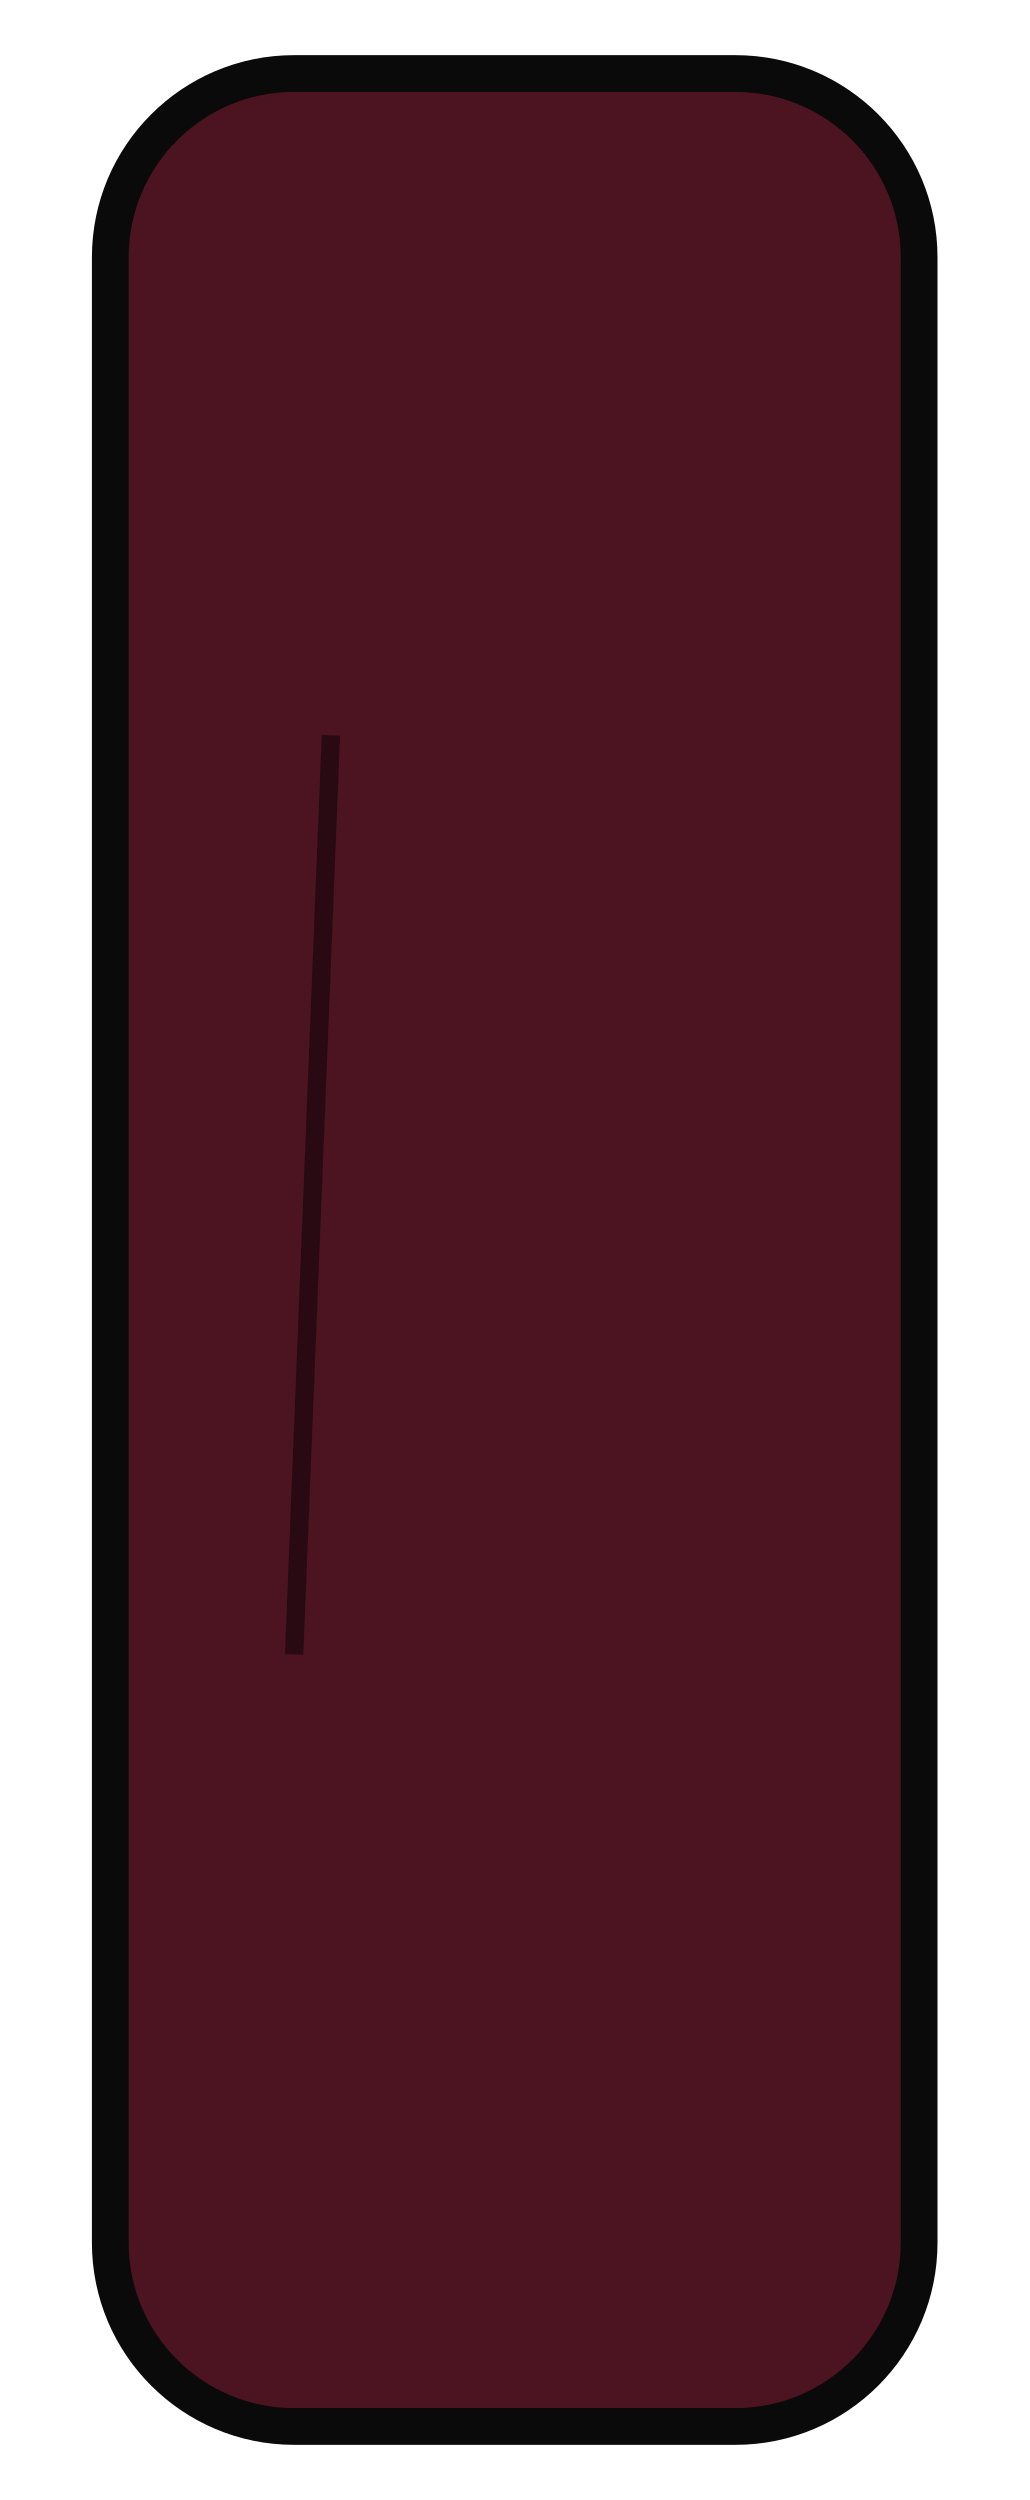
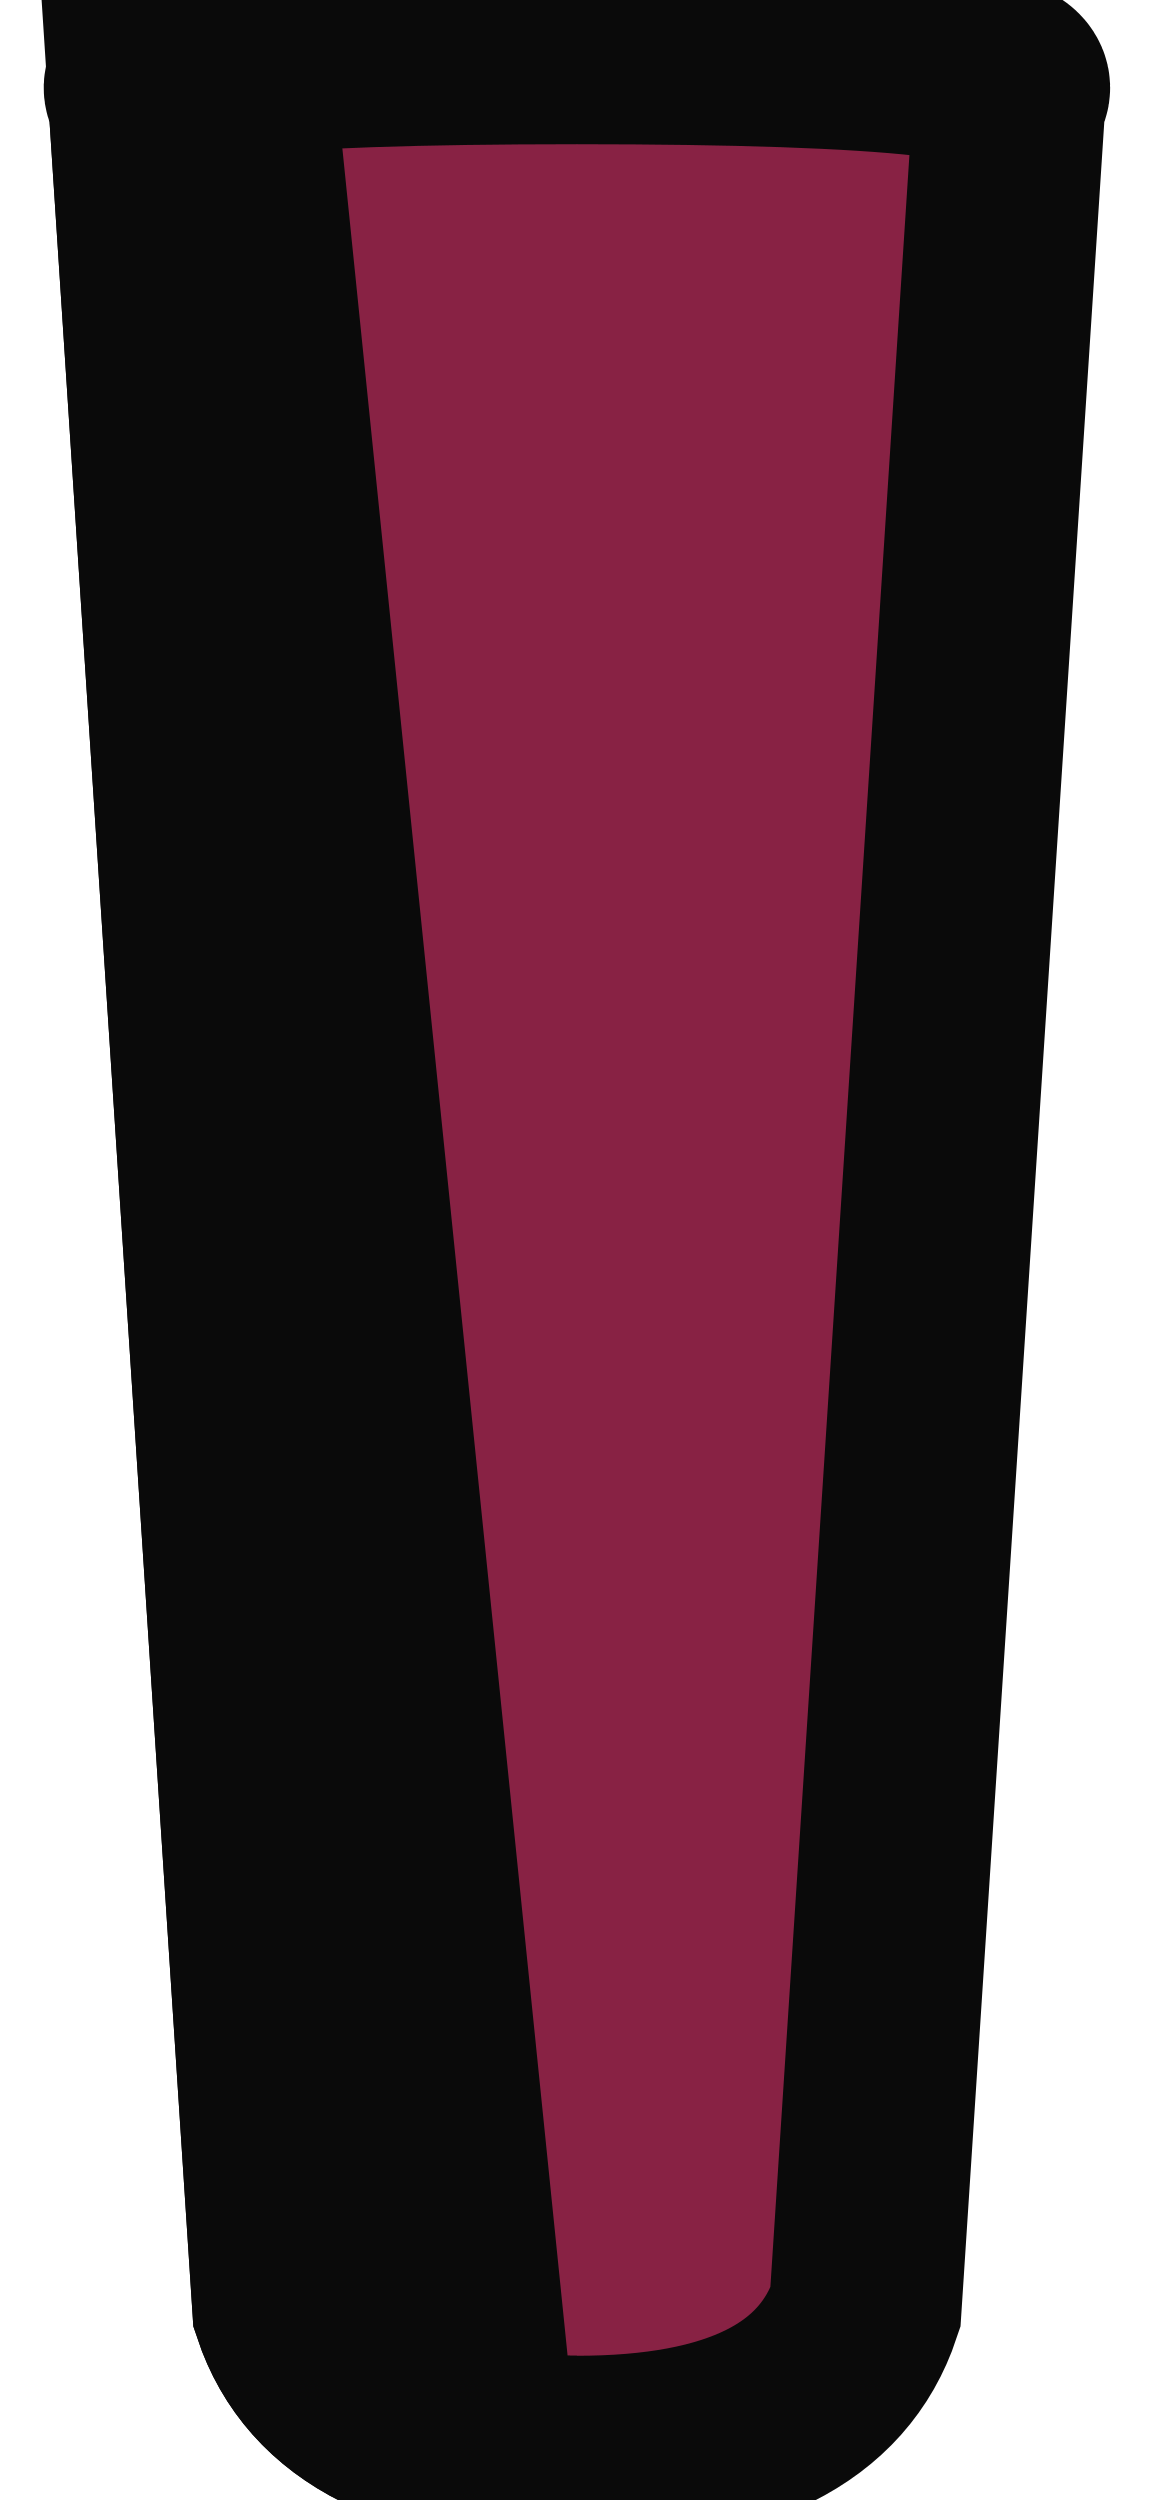
- <svg xmlns="http://www.w3.org/2000/svg" viewBox="0 0 56 136" width="56" height="136">
-   <rect x="6" y="4" width="44" height="128" rx="10" fill="#4c1420" stroke="#0a0a0a" stroke-width="2" />
-   <line x1="18" y1="40" x2="16" y2="90" stroke="#2a0a12" stroke-width="1" />
+ <svg xmlns="http://www.w3.org/2000/svg" viewBox="0 0 48 104" width="48" height="104">
+   <path d="M 6,4 Q 4,2 24,2 Q 44,2 42,4 L 36,96 Q 34,102 24,102 Q 14,102 12,96 Z" fill="#882244" stroke="#0a0a0a" stroke-width="8" />
+   <path d="M 6,4 L 12,96 Q 14,102 24,102 L 20,102 L 10,4 Z" fill="#661122" stroke="#0a0a0a" stroke-width="8" />
</svg>
